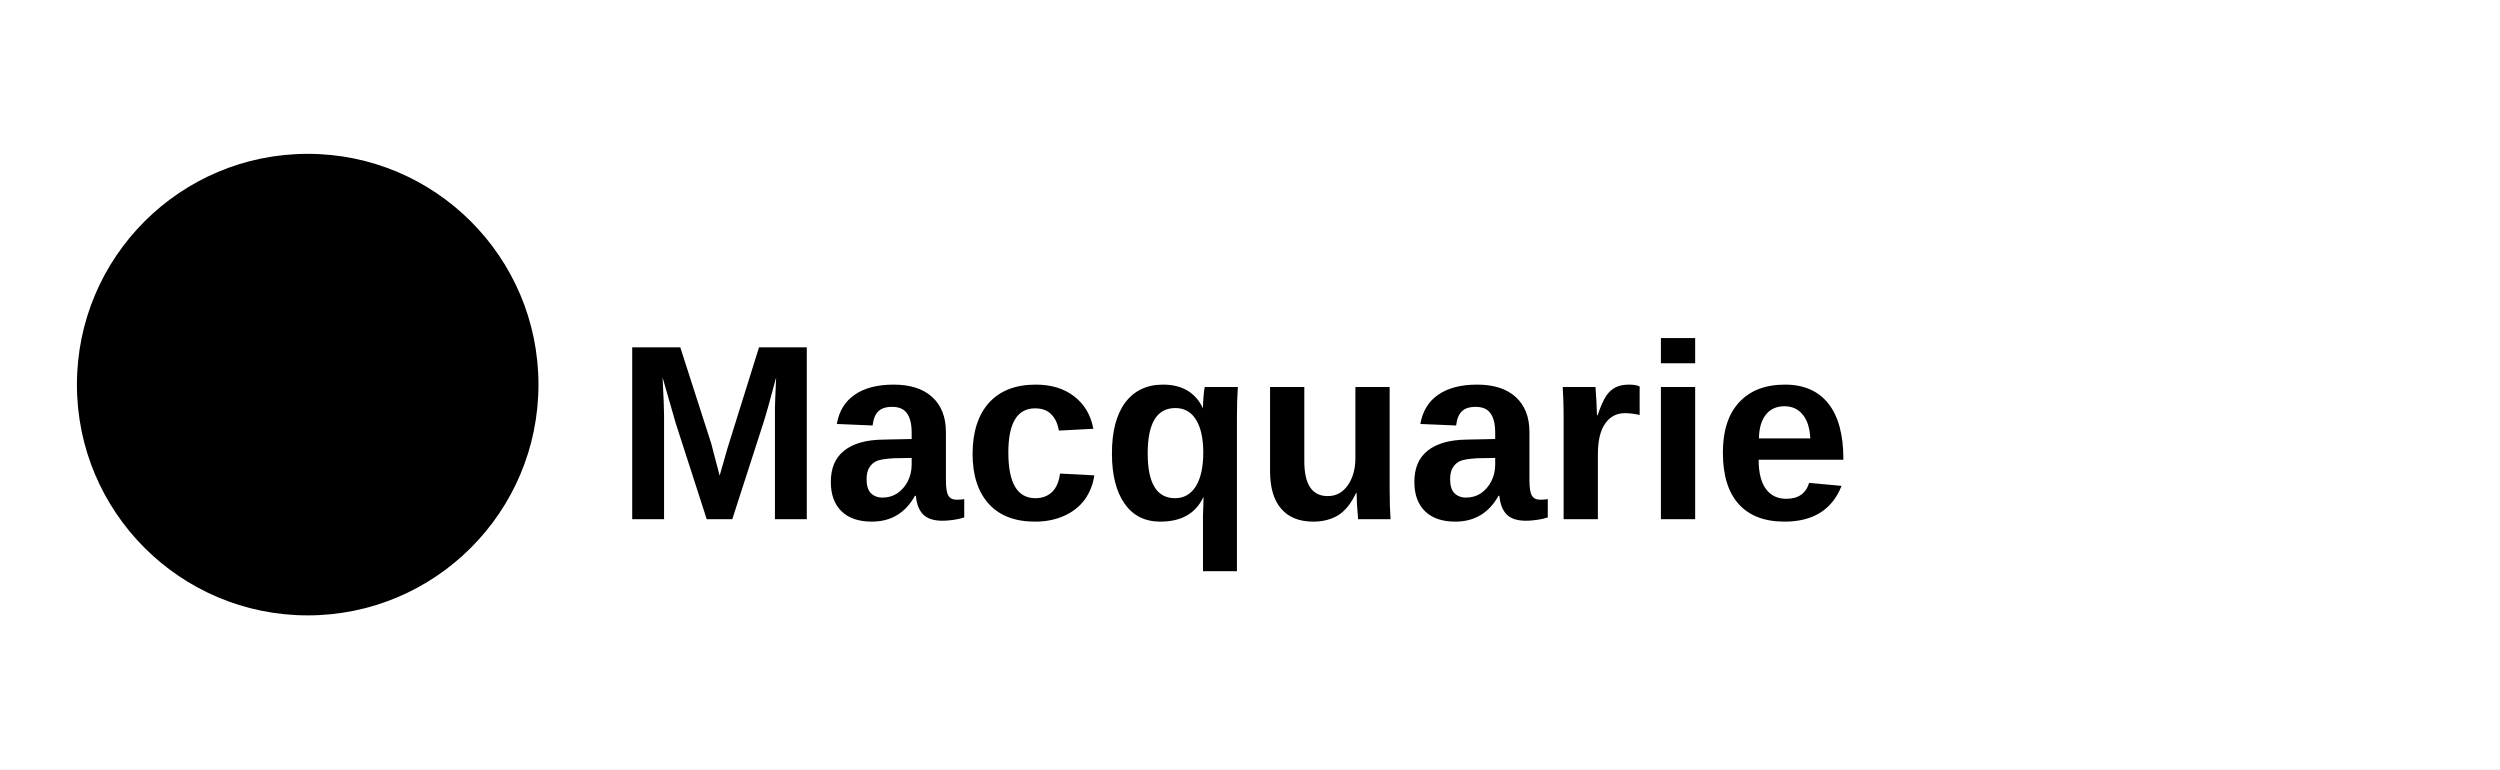
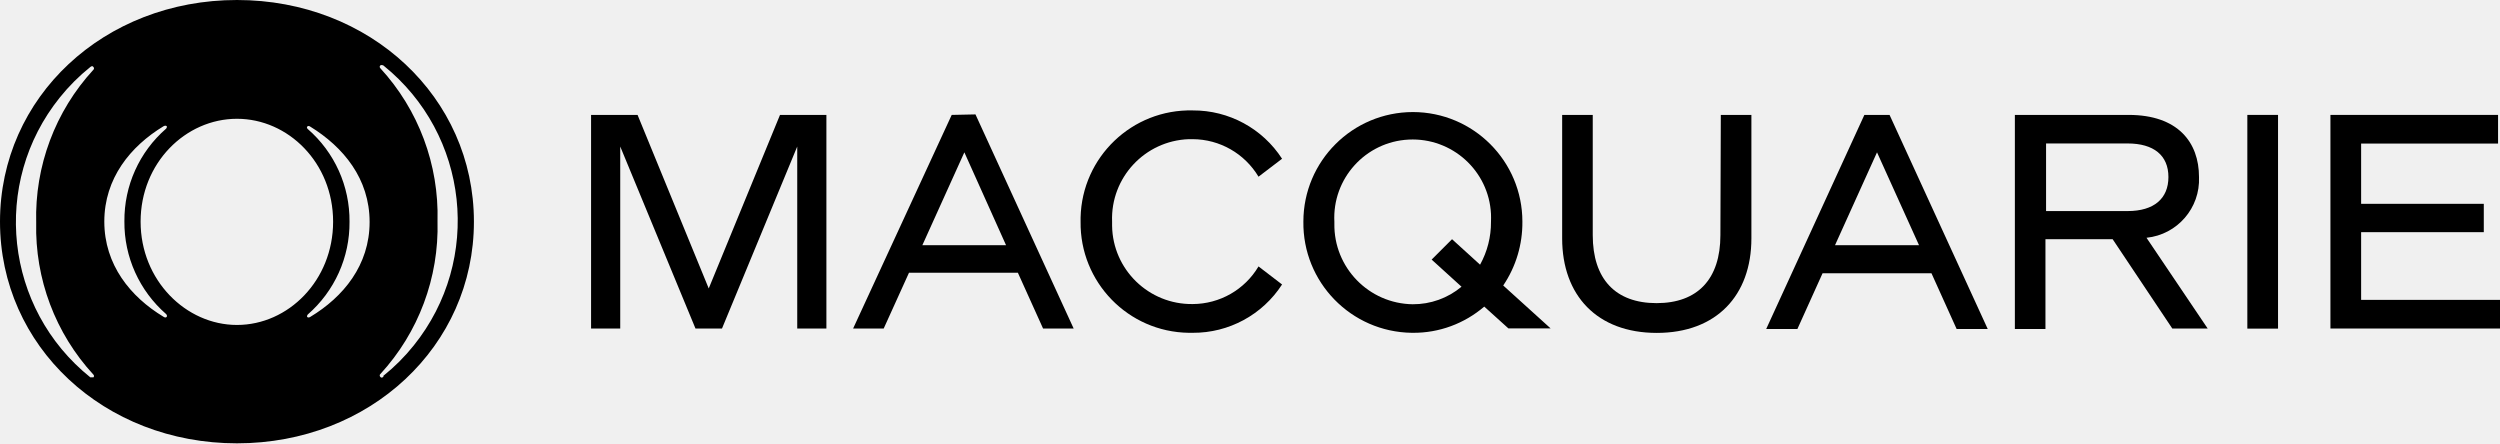
- <svg xmlns="http://www.w3.org/2000/svg" viewBox="0 0 130 40">
-   <rect width="130" height="40" fill="#fff" />
-   <circle cx="16" cy="20" r="12" fill="#000" />
-   <text x="32" y="27" font-family="Arial" font-weight="700" font-size="13" fill="#000">Macquarie</text>
+ <svg xmlns="http://www.w3.org/2000/svg" version="1.1" id="Layer_1" x="0px" y="0px" viewBox="0 0 245.19 43.48" style="enable-background:new 0 0 245.19 43.48;" xml:space="preserve">
+   <path d="M215.67,17.36c0-3.39-2.06-6.09-6.9-6.09h-11.16v21h3v-8.81h6.59l5.85,8.76h3.47l-6-8.9  C213.54,23.01,215.8,20.4,215.67,17.36z M200.67,20.7v-6.63h8c2.56,0,4,1.17,4,3.29s-1.42,3.34-4,3.34H200.67z">
+  </path>
+   <path d="M168.73,23.06c0,4.3-2.22,6.67-6.26,6.67s-6.26-2.37-6.26-6.67V11.27h-3v12.11c0,5.6,3.43,9.27,9.28,9.27  s9.28-3.67,9.28-9.27V11.27h-3L168.73,23.06z">
+  </path>
+   <polygon points="231.57,29.41 231.57,22.77 243.6,22.77 243.6,19.99 231.57,19.99 231.57,14.08 245,14.08 245,11.27 228.56,11.27   228.56,32.22 245.19,32.22 245.19,29.41 ">
+  </polygon>
+   <rect x="220.41" y="11.27" width="3.01" height="20.96">
+  </rect>
+   <path d="M93.34,11.27l-9.67,20.95h3l2.48-5.47h10.68l2.47,5.47h3l-9.63-21L93.34,11.27z M90.46,24.05l4.12-9.11l4.09,9.11H90.46z">
+  </path>
+   <path d="M182.85,11.27l-9.63,21h3.06l2.47-5.47h10.68l2.47,5.47h3.05l-9.63-21L182.85,11.27z M179.97,24.05l4.12-9.11l4.12,9.11  H179.97z">
+  </path>
+   <polygon points="69.51,28.29 62.53,11.27 57.97,11.27 57.97,32.22 60.83,32.22 60.83,14.37 68.21,32.22 70.81,32.22 78.19,14.37   78.19,32.22 81.05,32.22 81.05,11.27 76.5,11.27 ">
+  </polygon>
+   <path d="M116.98,13.65c2.65,0.01,5.09,1.41,6.45,3.68l2.31-1.76c-1.92-2.97-5.22-4.76-8.76-4.74c-5.94-0.14-10.86,4.56-11,10.5  c0,0.13,0,0.27,0,0.4c-0.08,5.94,4.66,10.83,10.61,10.91c0.13,0,0.26,0,0.39,0c3.54,0.02,6.84-1.77,8.76-4.74l-2.31-1.77  c-1.35,2.28-3.8,3.68-6.45,3.69c-4.31,0.06-7.85-3.38-7.91-7.68c0-0.14,0-0.27,0-0.41c-0.16-4.31,3.21-7.92,7.51-8.08  C116.72,13.65,116.85,13.65,116.98,13.65z">
+  </path>
+   <path d="M149.31,21.74c0-5.93-4.8-10.74-10.73-10.75c-5.93,0-10.74,4.8-10.75,10.73c0,0,0,0.01,0,0.01  c-0.08,5.95,4.68,10.83,10.63,10.91c0.04,0,0.07,0,0.11,0c2.57,0.02,5.05-0.9,7-2.57l2.37,2.14h4.14L147.43,28  C148.68,26.15,149.33,23.97,149.31,21.74z M145.16,25.96l-2.75-2.5l-2,2l2.93,2.66c-1.34,1.12-3.04,1.73-4.79,1.72  c-4.31-0.06-7.75-3.61-7.68-7.91c0-0.06,0-0.11,0-0.17c-0.22-4.24,3.05-7.86,7.29-8.07s7.86,3.05,8.07,7.29  c0.01,0.26,0.01,0.52,0,0.78C146.24,23.23,145.87,24.68,145.16,25.96z">
+  </path>
+   <path d="M23.24,0C10.2,0,0,9.52,0,21.74s10.2,21.74,23.24,21.74s23.24-9.53,23.24-21.74S36.28,0,23.24,0z M9.16,36.74  c0.07,0.07,0.08,0.18,0.02,0.25c0,0.01-0.01,0.01-0.02,0.02c-0.06,0-0.18,0-0.3,0c-8.41-6.75-9.75-19.04-3-27.44  c0.89-1.11,1.89-2.11,3-3c0.12-0.1,0.24-0.11,0.3,0c0.07,0.07,0.08,0.18,0.02,0.25c0,0.01-0.01,0.01-0.02,0.02  c-3.75,4.08-5.76,9.46-5.61,15C3.42,27.35,5.43,32.69,9.16,36.74z M16.35,31.07c-0.05,0.08-0.17,0.1-0.31,0  c-3.24-1.95-5.81-5.1-5.81-9.34s2.57-7.39,5.81-9.35c0.14-0.08,0.26-0.06,0.31,0s0,0.15-0.05,0.23c-2.64,2.29-4.13,5.61-4.1,9.1  c-0.03,3.49,1.47,6.81,4.1,9.1C16.38,30.92,16.4,31,16.35,31.07z M23.24,31.87c-5,0-9.45-4.37-9.45-10.13s4.41-10.09,9.45-10.09  s9.43,4.33,9.43,10.09S28.28,31.87,23.24,31.87z M30.43,31.08c-0.13,0.09-0.25,0.07-0.3,0s0-0.15,0.05-0.23  c2.63-2.29,4.13-5.61,4.1-9.1c0.03-3.49-1.46-6.81-4.1-9.1c-0.08-0.08-0.1-0.16-0.05-0.23s0.17-0.1,0.3,0  c3.25,2,5.82,5.11,5.82,9.35S33.67,29.13,30.43,31.08z M37.6,36.96c-0.12,0.1-0.24,0.1-0.3,0c-0.07-0.07-0.08-0.18-0.02-0.25  c0-0.01,0.01-0.01,0.02-0.02c3.75-4.08,5.76-9.46,5.61-15c0.15-5.54-1.86-10.92-5.61-15c-0.07-0.07-0.08-0.18-0.02-0.25  c0-0.01,0.01-0.01,0.02-0.02c0.06-0.06,0.18-0.05,0.3,0c8.41,6.76,9.74,19.05,2.98,27.46c-0.88,1.1-1.88,2.1-2.98,2.98V36.96z">
+  </path>
</svg>
